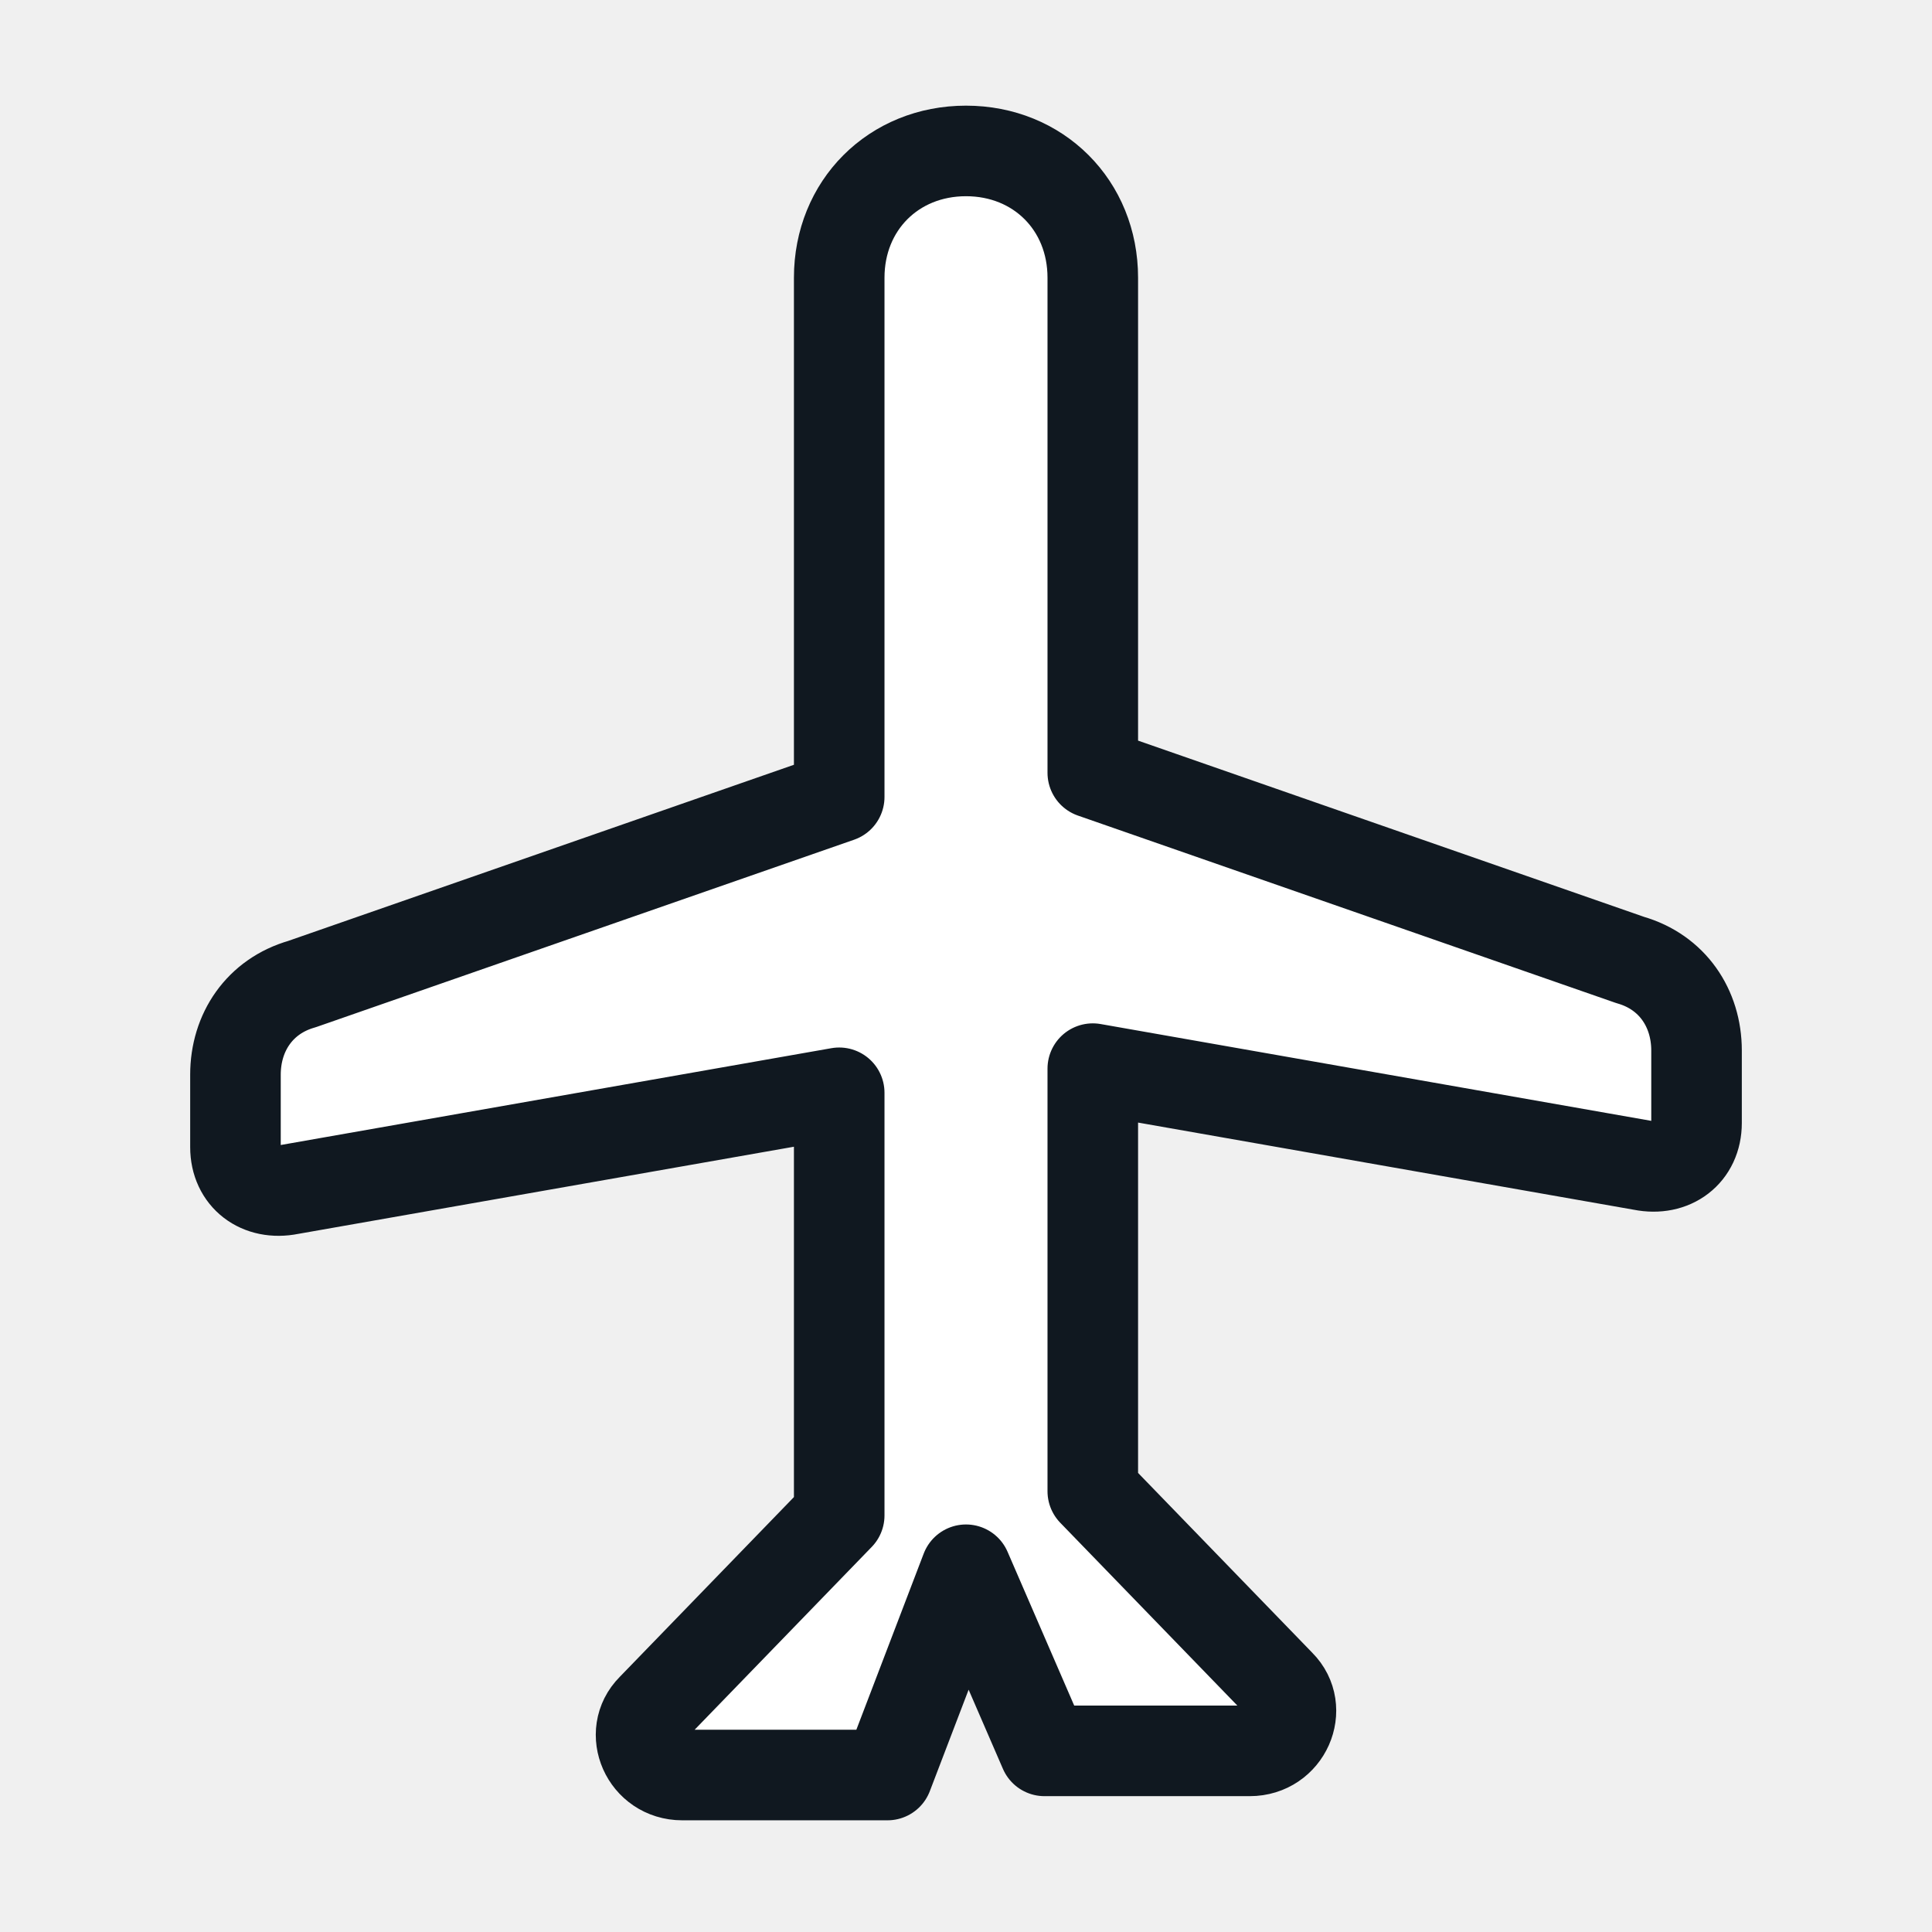
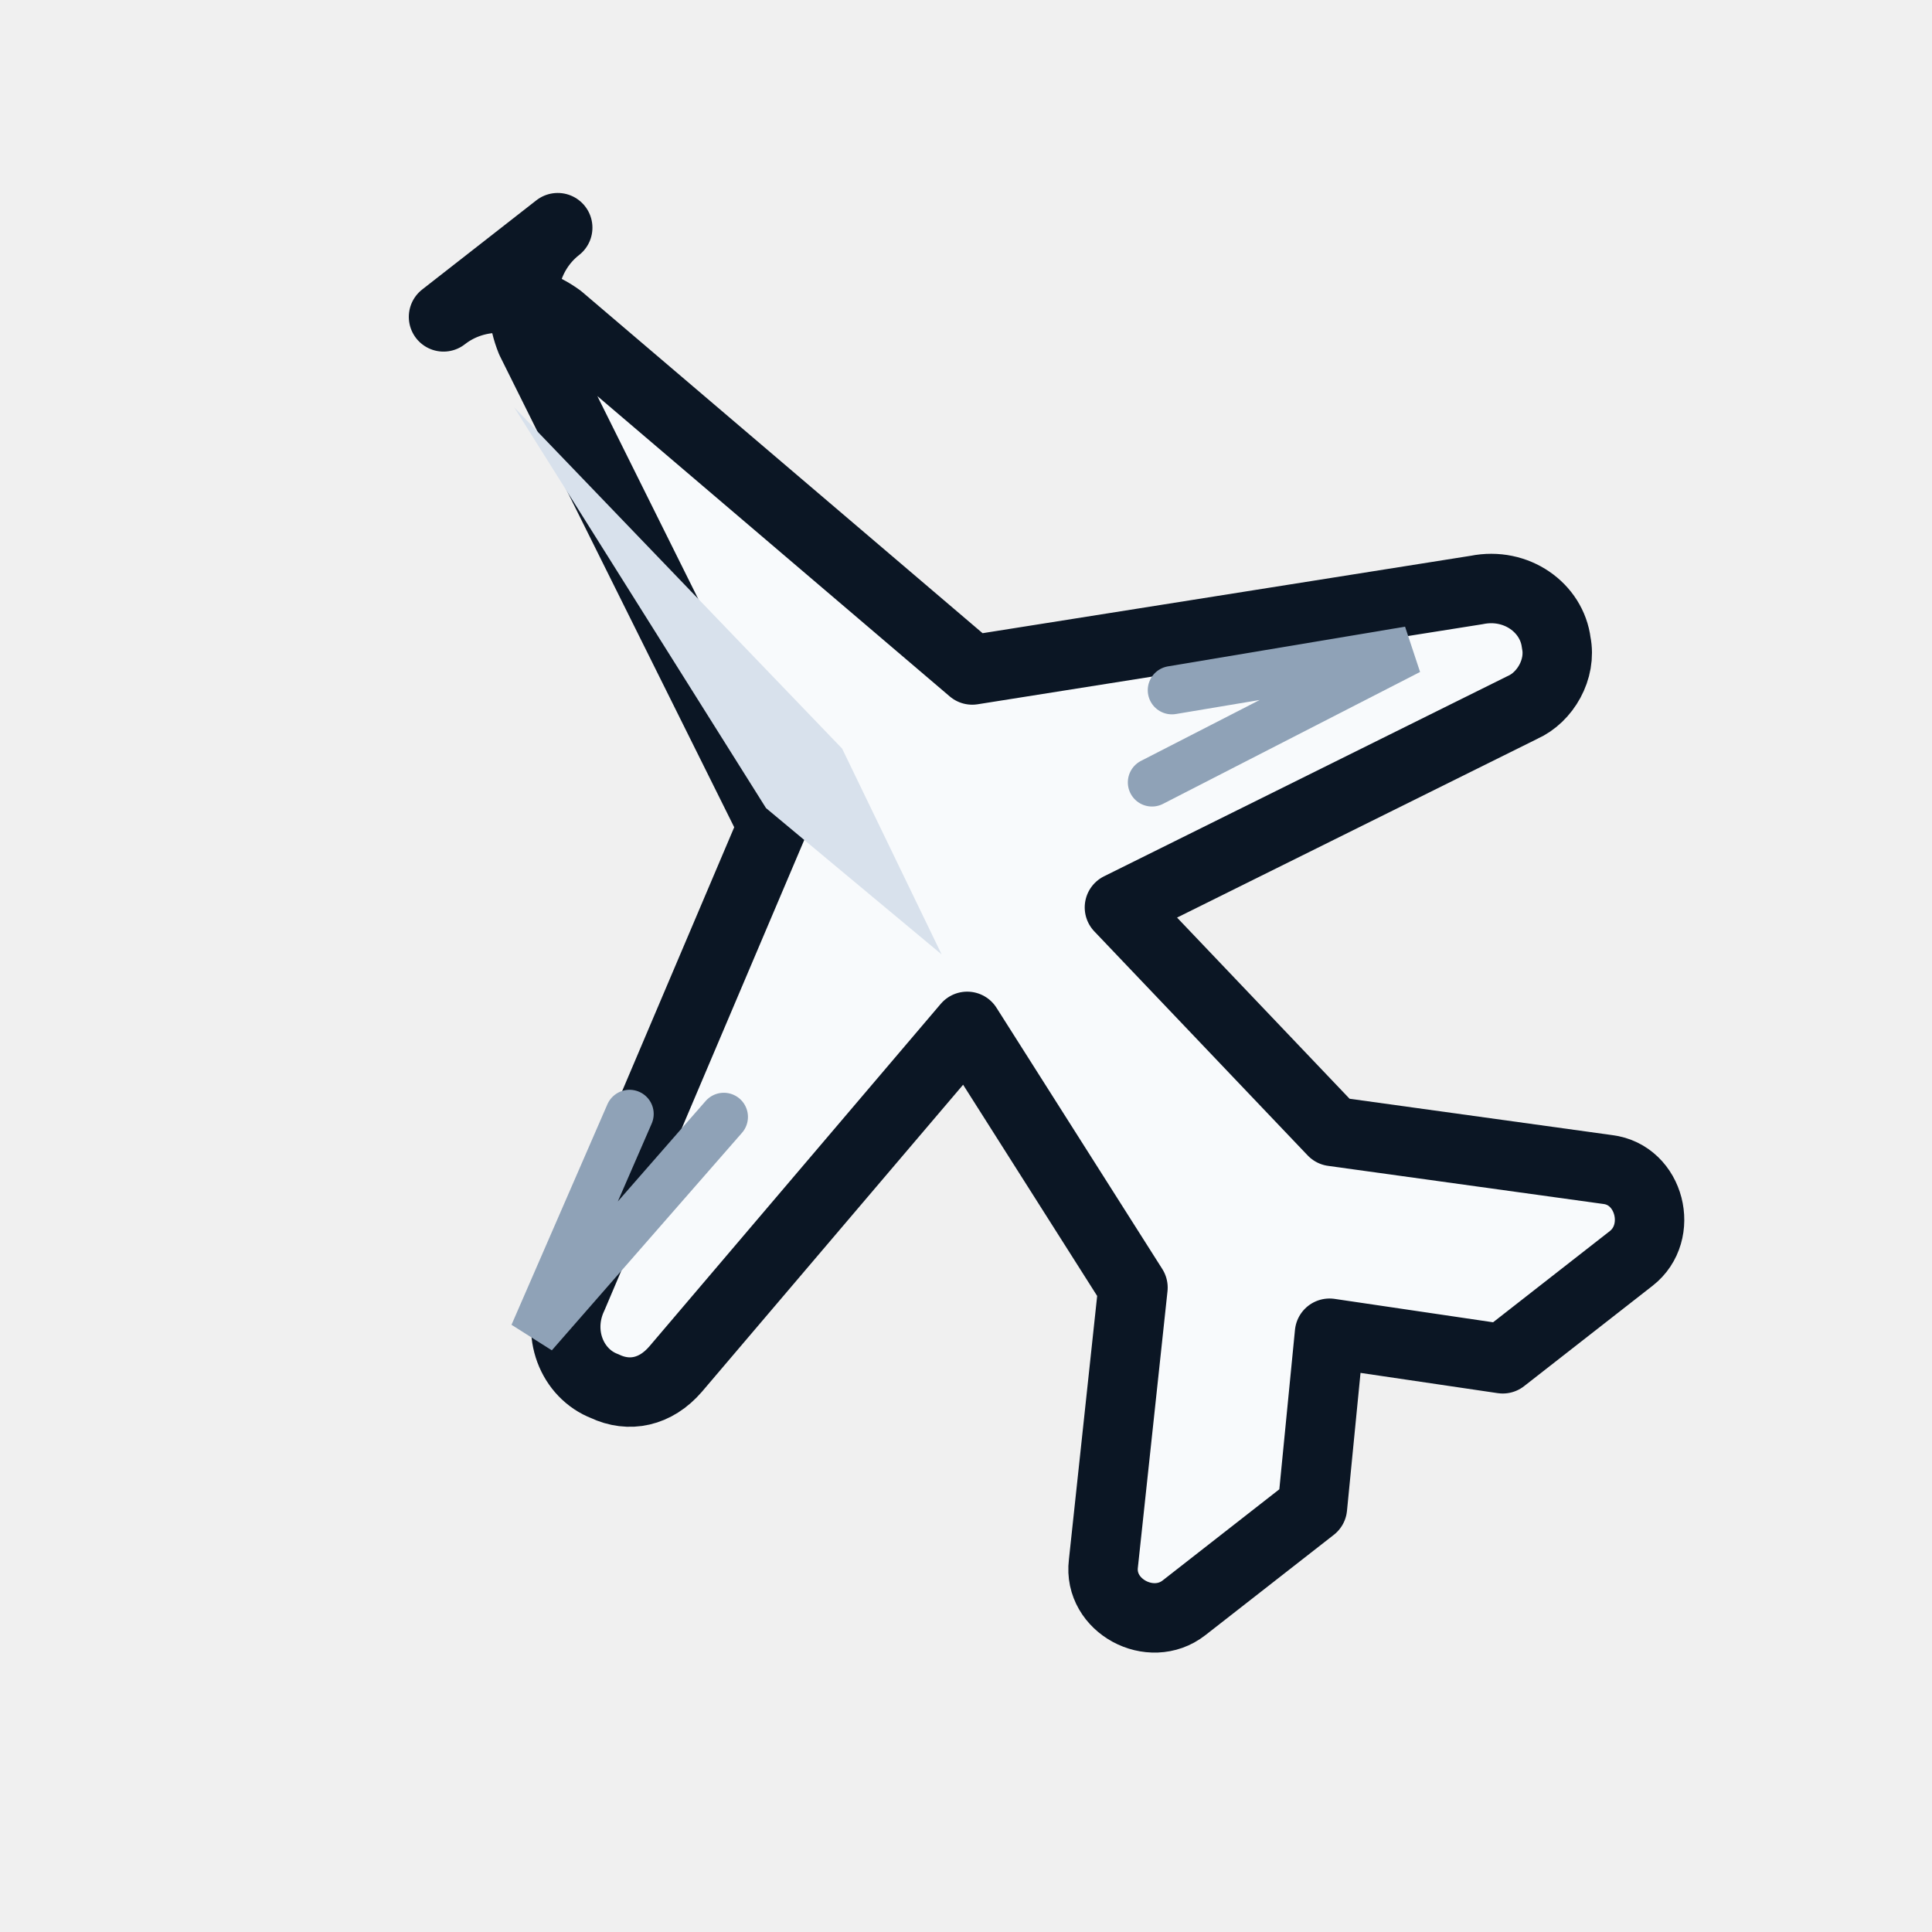
<svg xmlns="http://www.w3.org/2000/svg" width="32" height="32" viewBox="0 0 32 32">
-   <path d="M16 2.5c1.2 0 2.1.9 2.1 2.1v8.2l8.9 3.1c.7.2 1.1.8 1.1 1.5v1.2c0 .5-.4.8-.9.7l-9.1-1.6v7l3.1 3.2c.4.4.1 1.1-.5 1.1h-3.4L16 26l-1.3 3.4h-3.4c-.6 0-.9-.7-.5-1.1l3.1-3.2v-7l-9.1 1.6c-.5.1-.9-.2-.9-.7v-1.2c0-.7.4-1.3 1.1-1.5l8.9-3.1V4.6c0-1.2.9-2.1 2.1-2.1Z" fill="#ffffff" stroke="#101820" stroke-width="1.5" stroke-linejoin="round" />
+   <g transform="rotate(-38 16 16)">
+     <path d="M15.8 2.2c.7 0 1.3.5 1.5 1.2l1.8 8.8 7.4 4.1c.6.3.8 1 .5 1.5-.2.4-.7.6-1.1.5l-7.3-1.5.5 5.1 3.2 3.3c.5.5.1 1.4-.6 1.4h-2.7l-2-2.1-2 2.1h-2.7c-.7 0-1.1-.9-.6-1.4l3.2-3.3.5-5.1-7.3 1.5c-.5.1-.9-.1-1.1-.5-.3-.5-.1-1.2.5-1.5l7.4-4.1 1.8-8.8c.2-.7.8-1.2 1.5-1.2Z" fill="#f8fafc" stroke="#0b1624" stroke-width="1.15" stroke-linejoin="round" />
+     <path d="M15.8 4.1 15 11.9l.8 3.7.8-3.7-.8-7.8Z" fill="#d8e1ec" />
+     <path d="M10.1 14.5 6.6 16.4l4.7-.9M21.5 14.5l3.5 1.9-4.7-.9" fill="none" stroke="#8fa2b7" stroke-width=".8" stroke-linecap="round" />
+   </g>
</svg>
